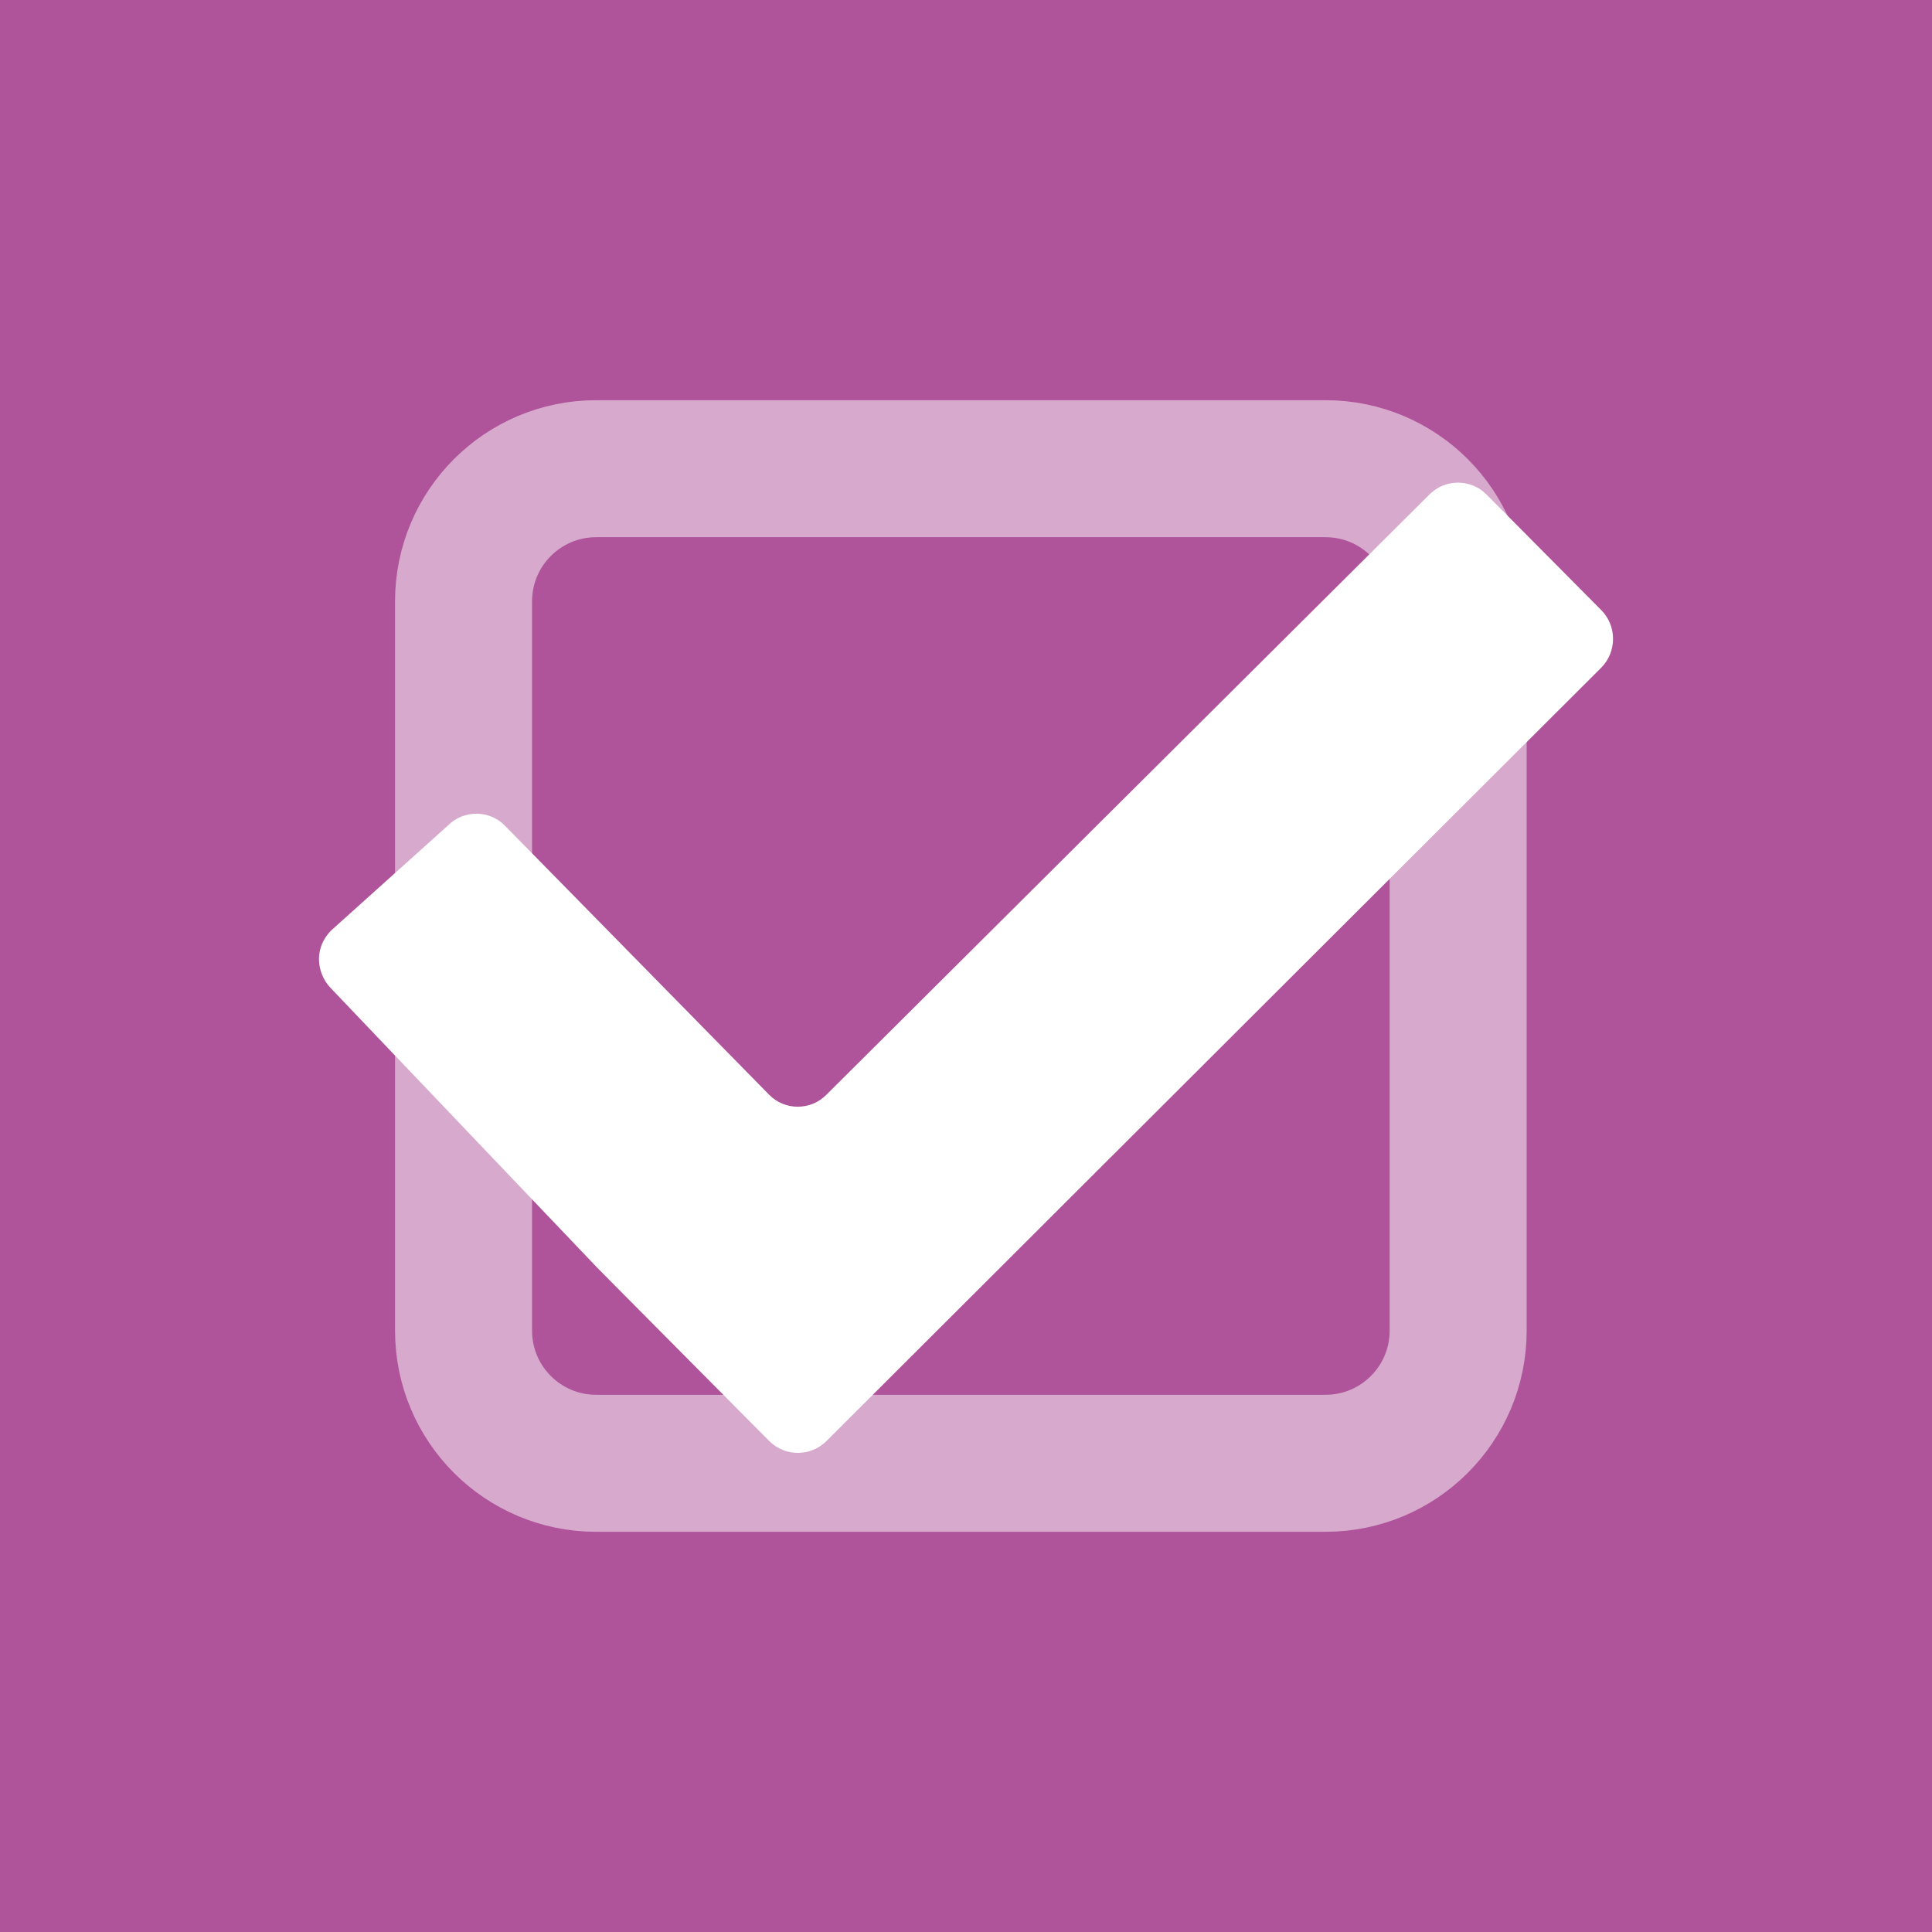
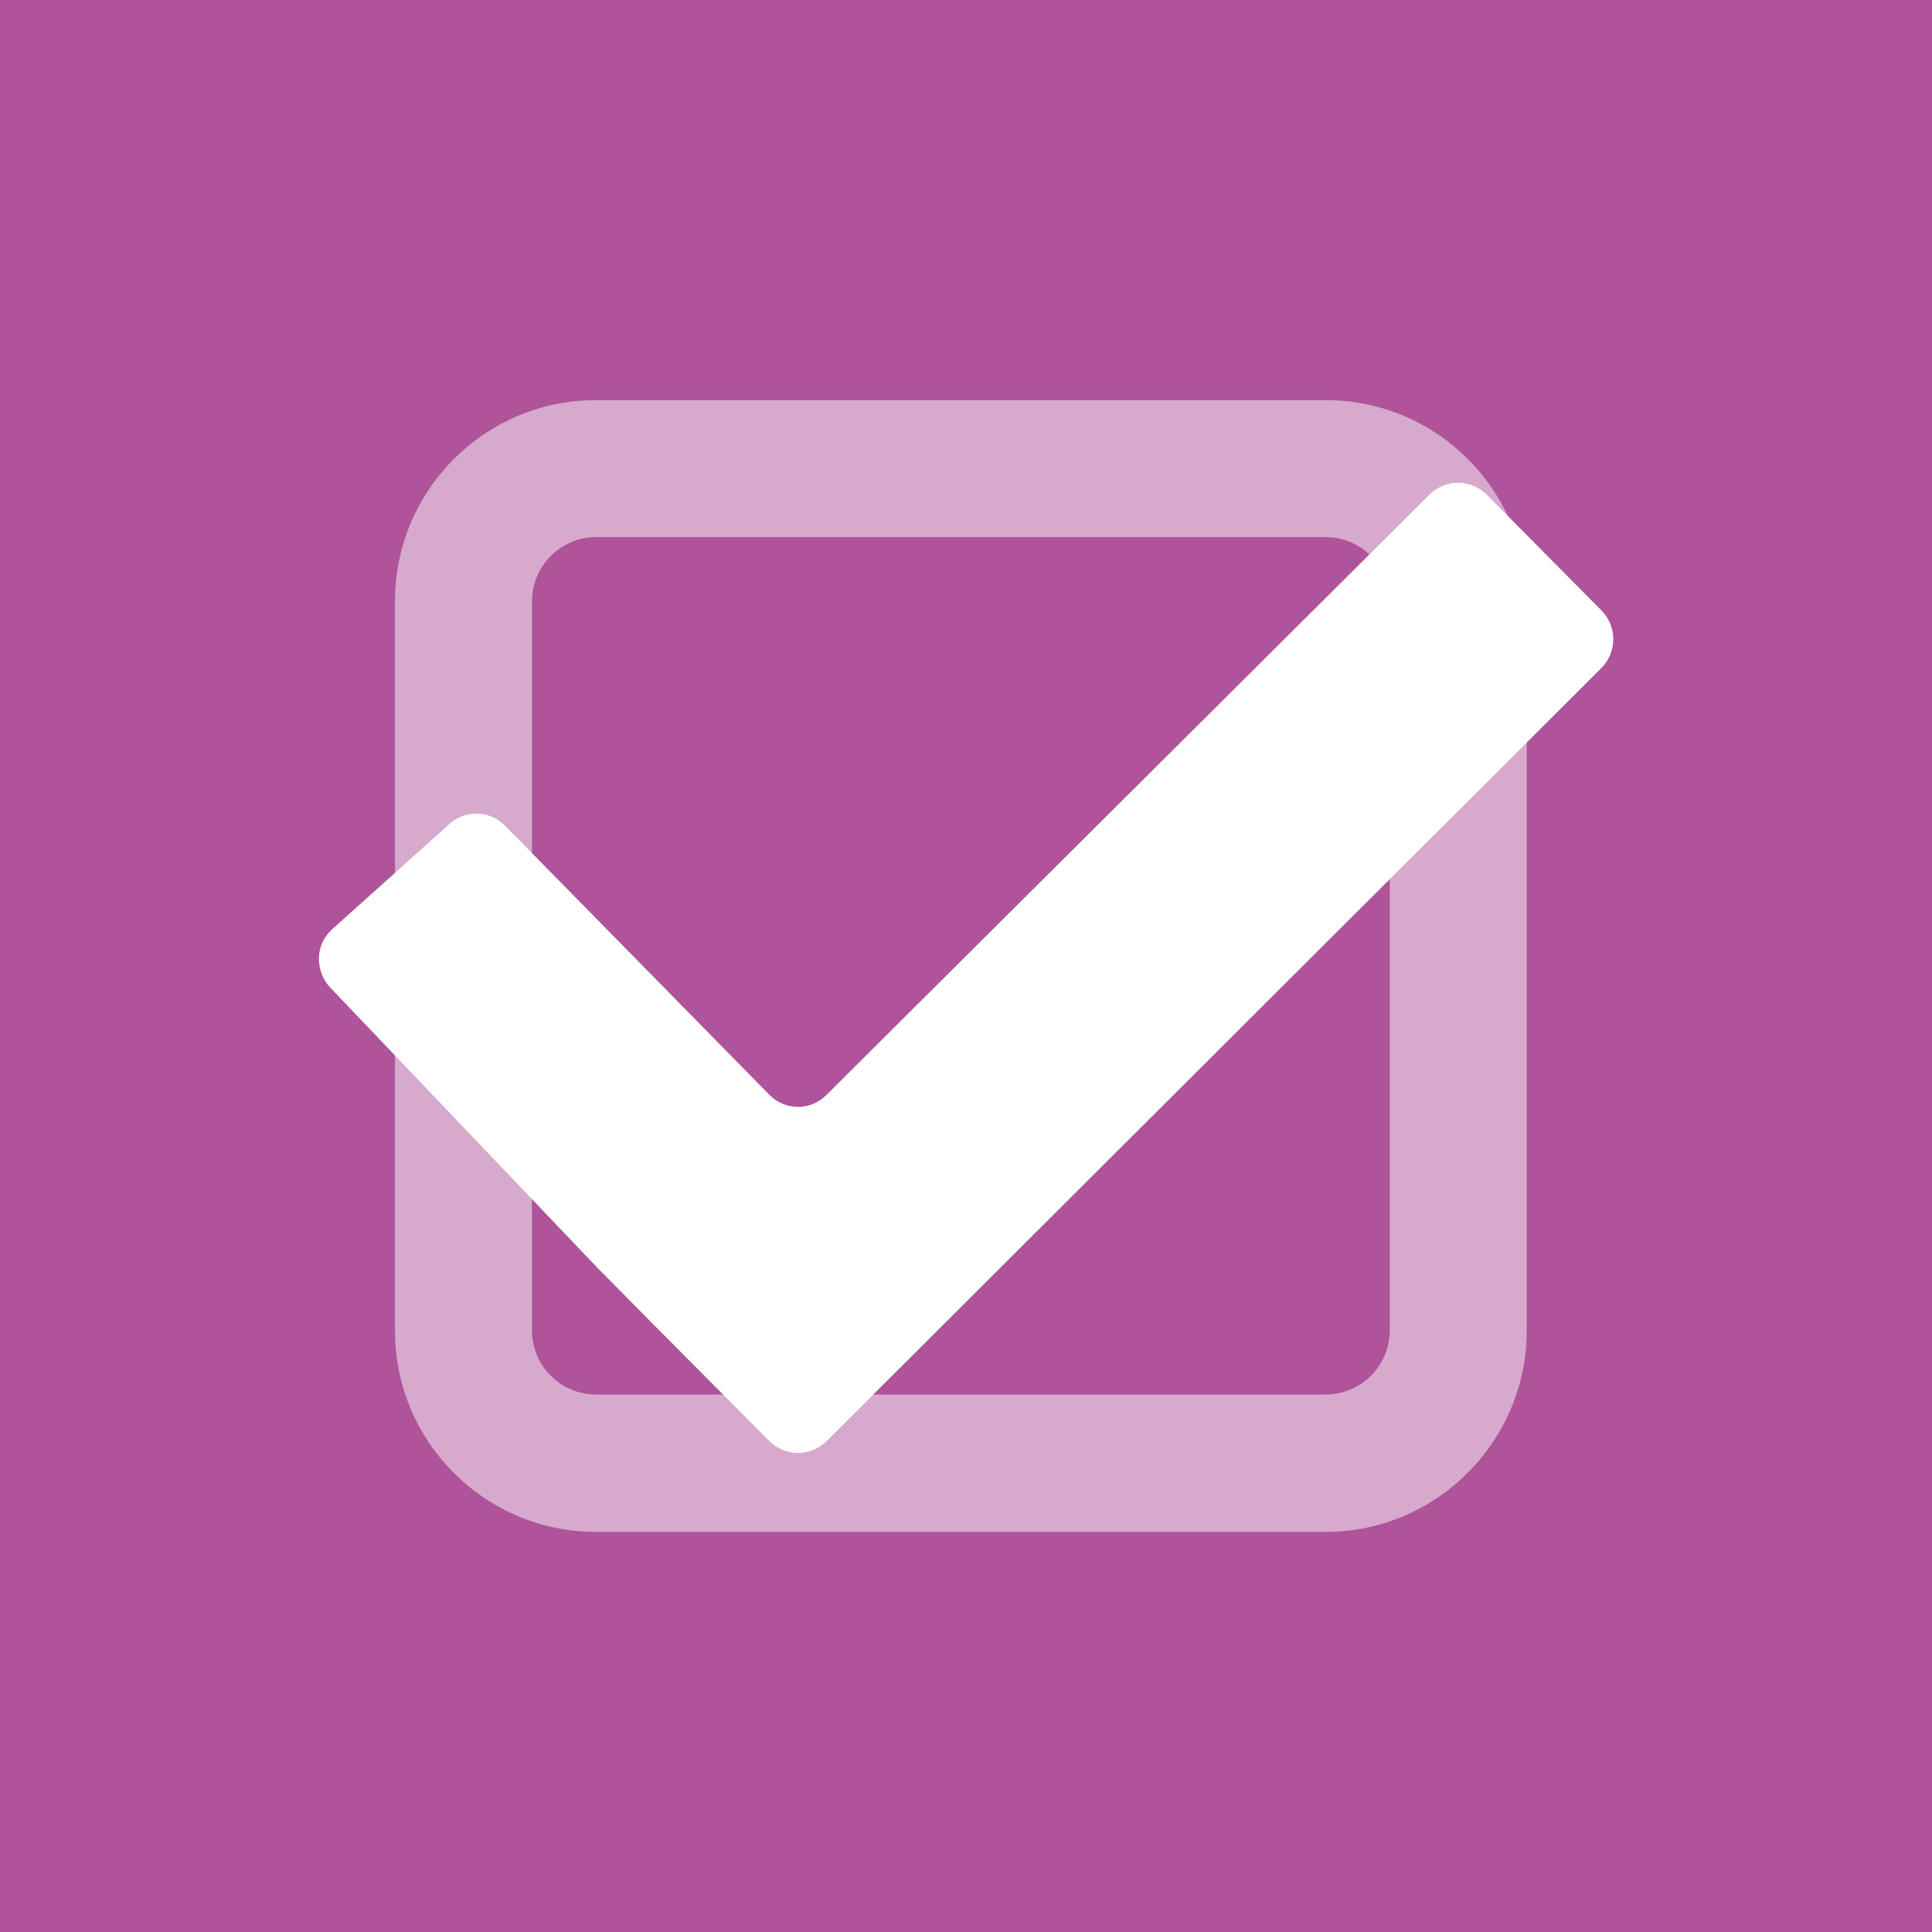
- <svg xmlns="http://www.w3.org/2000/svg" version="1.1" id="Layer_1" x="0px" y="0px" width="564px" height="564px" viewBox="0 0 564 564" enable-background="new 0 0 564 564" xml:space="preserve">
-   <rect fill="#AF539A" width="564" height="564" />
-   <path opacity="0.5" fill="none" stroke="#FFFFFF" stroke-width="40" stroke-miterlimit="10" d="M425.67,388.46  c0,21.381-17.332,38.713-38.713,38.713H174.036c-21.381,0-38.713-17.332-38.713-38.713V175.539  c0-21.381,17.332-38.713,38.713-38.713h212.921c21.381,0,38.713,17.332,38.713,38.713V388.46z" />
-   <path fill="#FFFFFF" d="M433.974,144.379c-4.609-4.642-12.129-4.642-16.711,0L241.252,319.576c-4.611,4.673-12.145,4.673-16.727,0  l-77.112-78.528c-2.276-2.338-5.289-3.49-8.287-3.506c-3.028-0.015-6.119,1.138-8.44,3.506l-34.067,30.624  c-2.275,2.336-3.505,5.242-3.505,8.287c0,3.06,1.23,6.256,3.505,8.562l77.774,81.603c4.598,4.674,12.13,12.223,16.711,16.85  l33.453,33.698c4.582,4.612,12.1,4.612,16.711,0l226.158-225.743c4.614-4.628,4.614-12.238,0-16.849L433.974,144.379z" />
+ <svg xmlns="http://www.w3.org/2000/svg" version="1.1" id="Layer_1" x="0px" y="0px" viewBox="0 0 564 564" style="enable-background:new 0 0 564 564;" xml:space="preserve">
+   <style type="text/css">
+ 	.st0{fill:#AF539A;}
+ 	.st1{opacity:0.5;fill:#FFFFFF;enable-background:new    ;}
+ 	.st2{fill:#FFFFFF;}
+ </style>
+   <g>
+     <rect y="0" class="st0" width="564" height="564" />
+     <path class="st1" d="M387,447.2H174c-32.4,0-58.7-26.3-58.7-58.7V175.5c0-32.4,26.3-58.7,58.7-58.7H387c32.4,0,58.7,26.3,58.7,58.7   v212.9C445.7,420.8,419.3,447.2,387,447.2z M174,156.8c-10.3,0-18.7,8.4-18.7,18.7v212.9c0,10.3,8.4,18.7,18.7,18.7H387   c10.3,0,18.7-8.4,18.7-18.7V175.5c0-10.3-8.4-18.7-18.7-18.7H174z" />
+     <path class="st2" d="M434,144.4c-4.6-4.6-12.1-4.6-16.7,0l-176,175.2c-4.6,4.7-12.1,4.7-16.7,0L147.4,241c-2.3-2.3-5.3-3.5-8.3-3.5   c-3,0-6.1,1.1-8.4,3.5l-34.1,30.6c-2.3,2.3-3.5,5.2-3.5,8.3c0,3.1,1.2,6.3,3.5,8.6l77.8,81.6c4.6,4.7,12.1,12.2,16.7,16.9   l33.5,33.7c4.6,4.6,12.1,4.6,16.7,0l226.2-225.7c4.6-4.6,4.6-12.2,0-16.8L434,144.4z" />
+   </g>
</svg>
